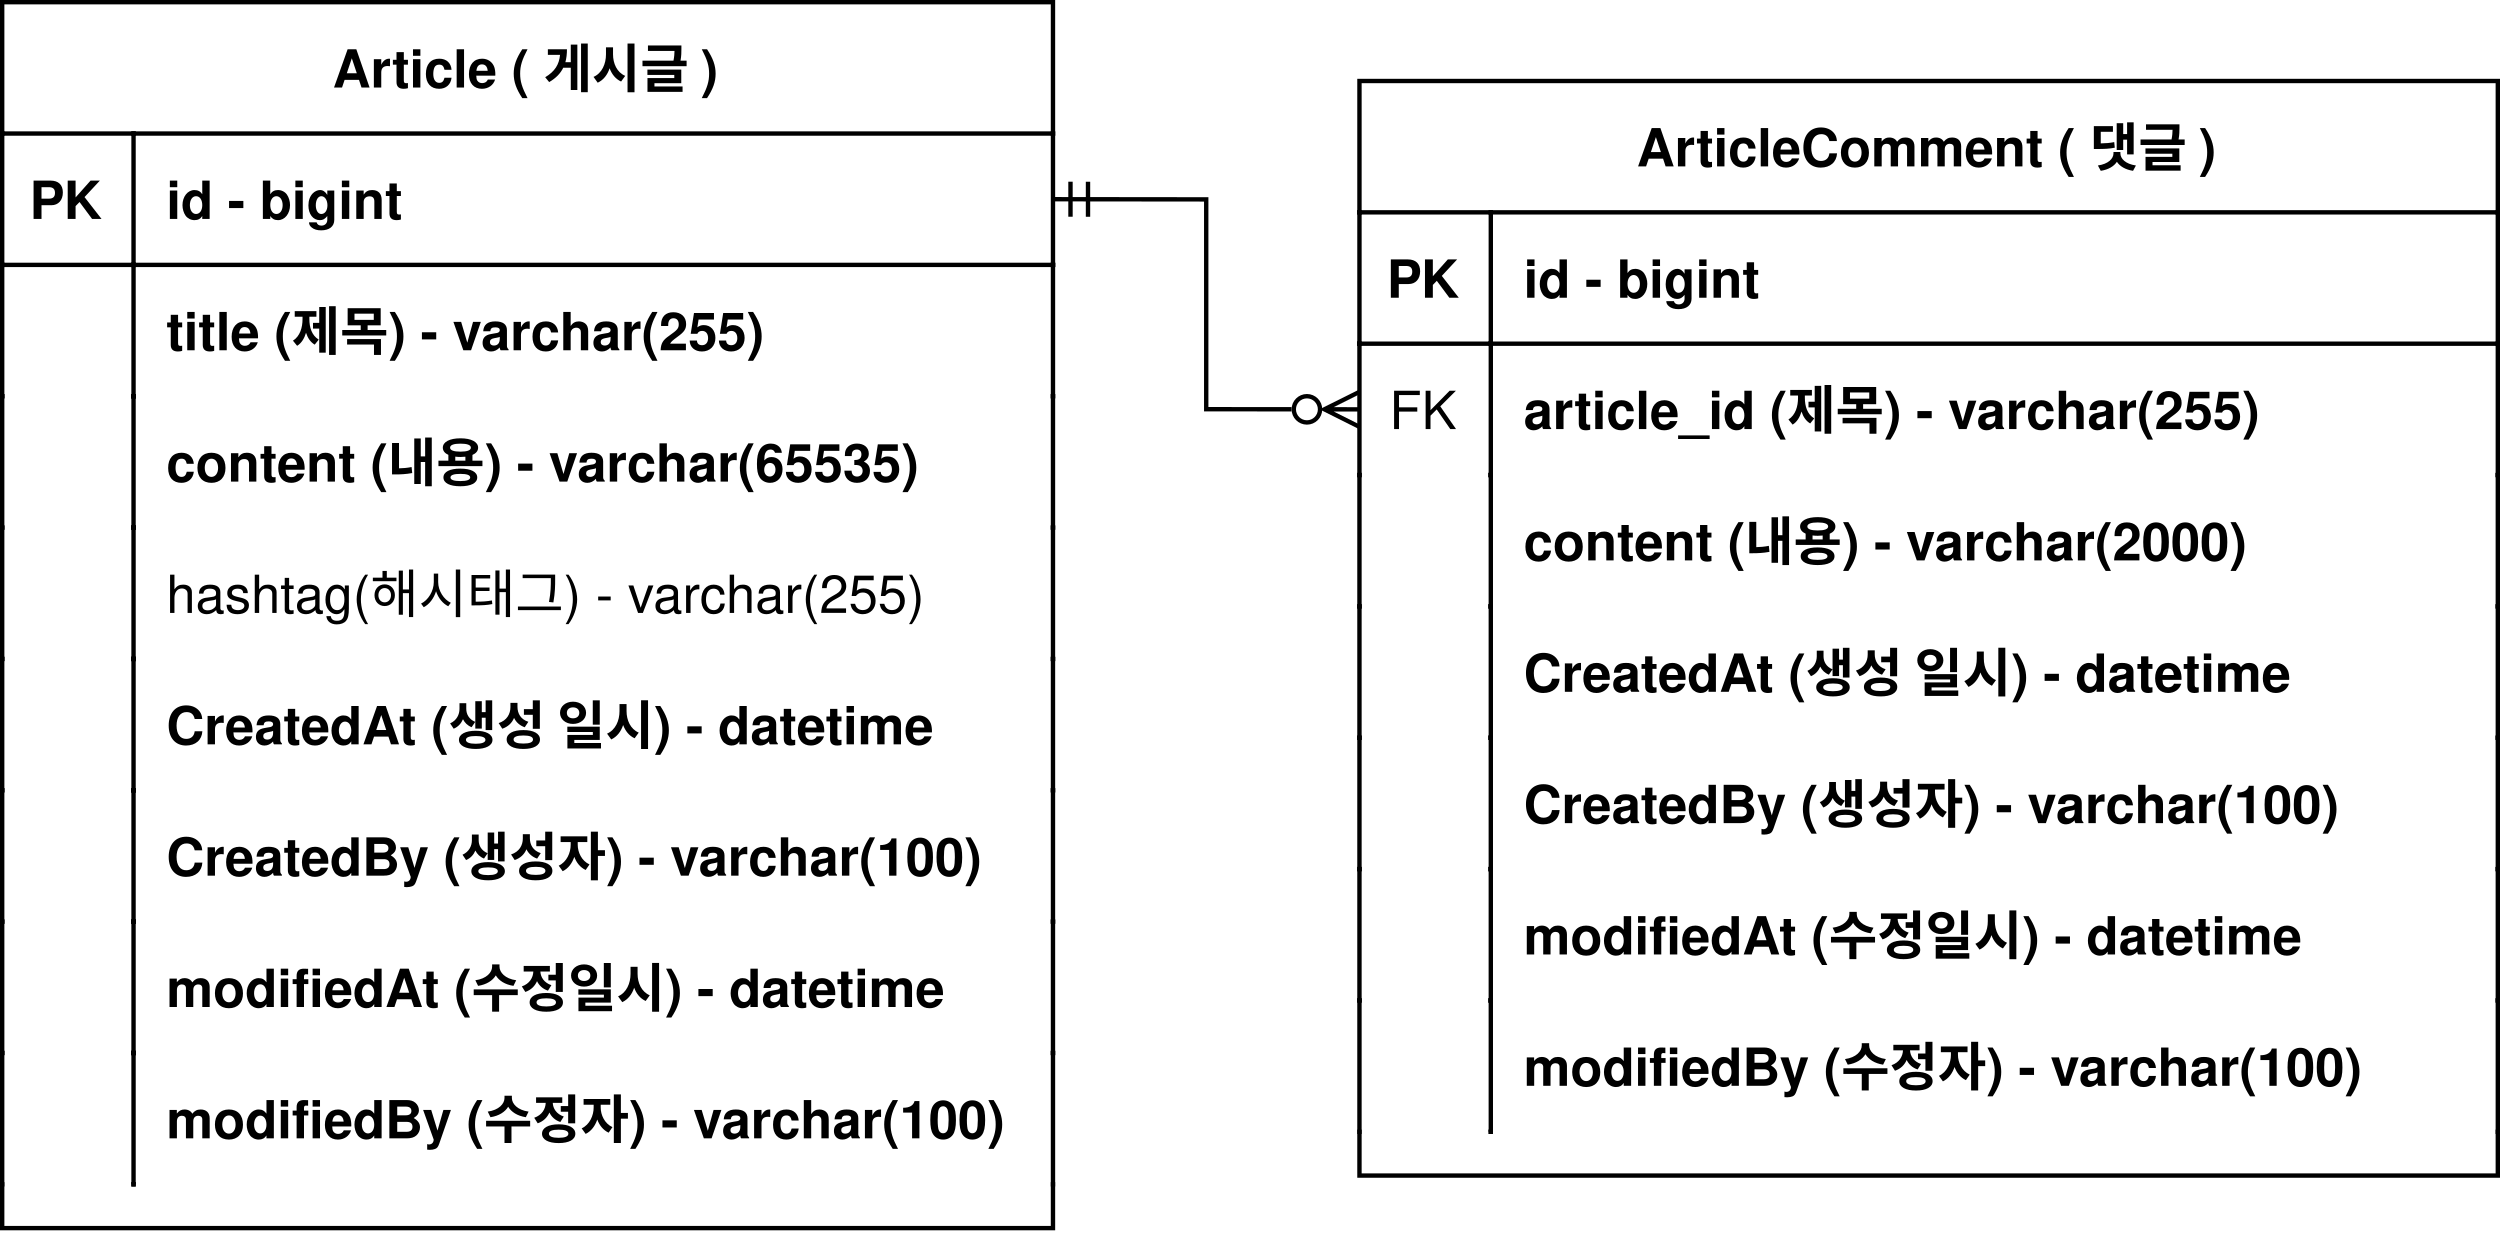
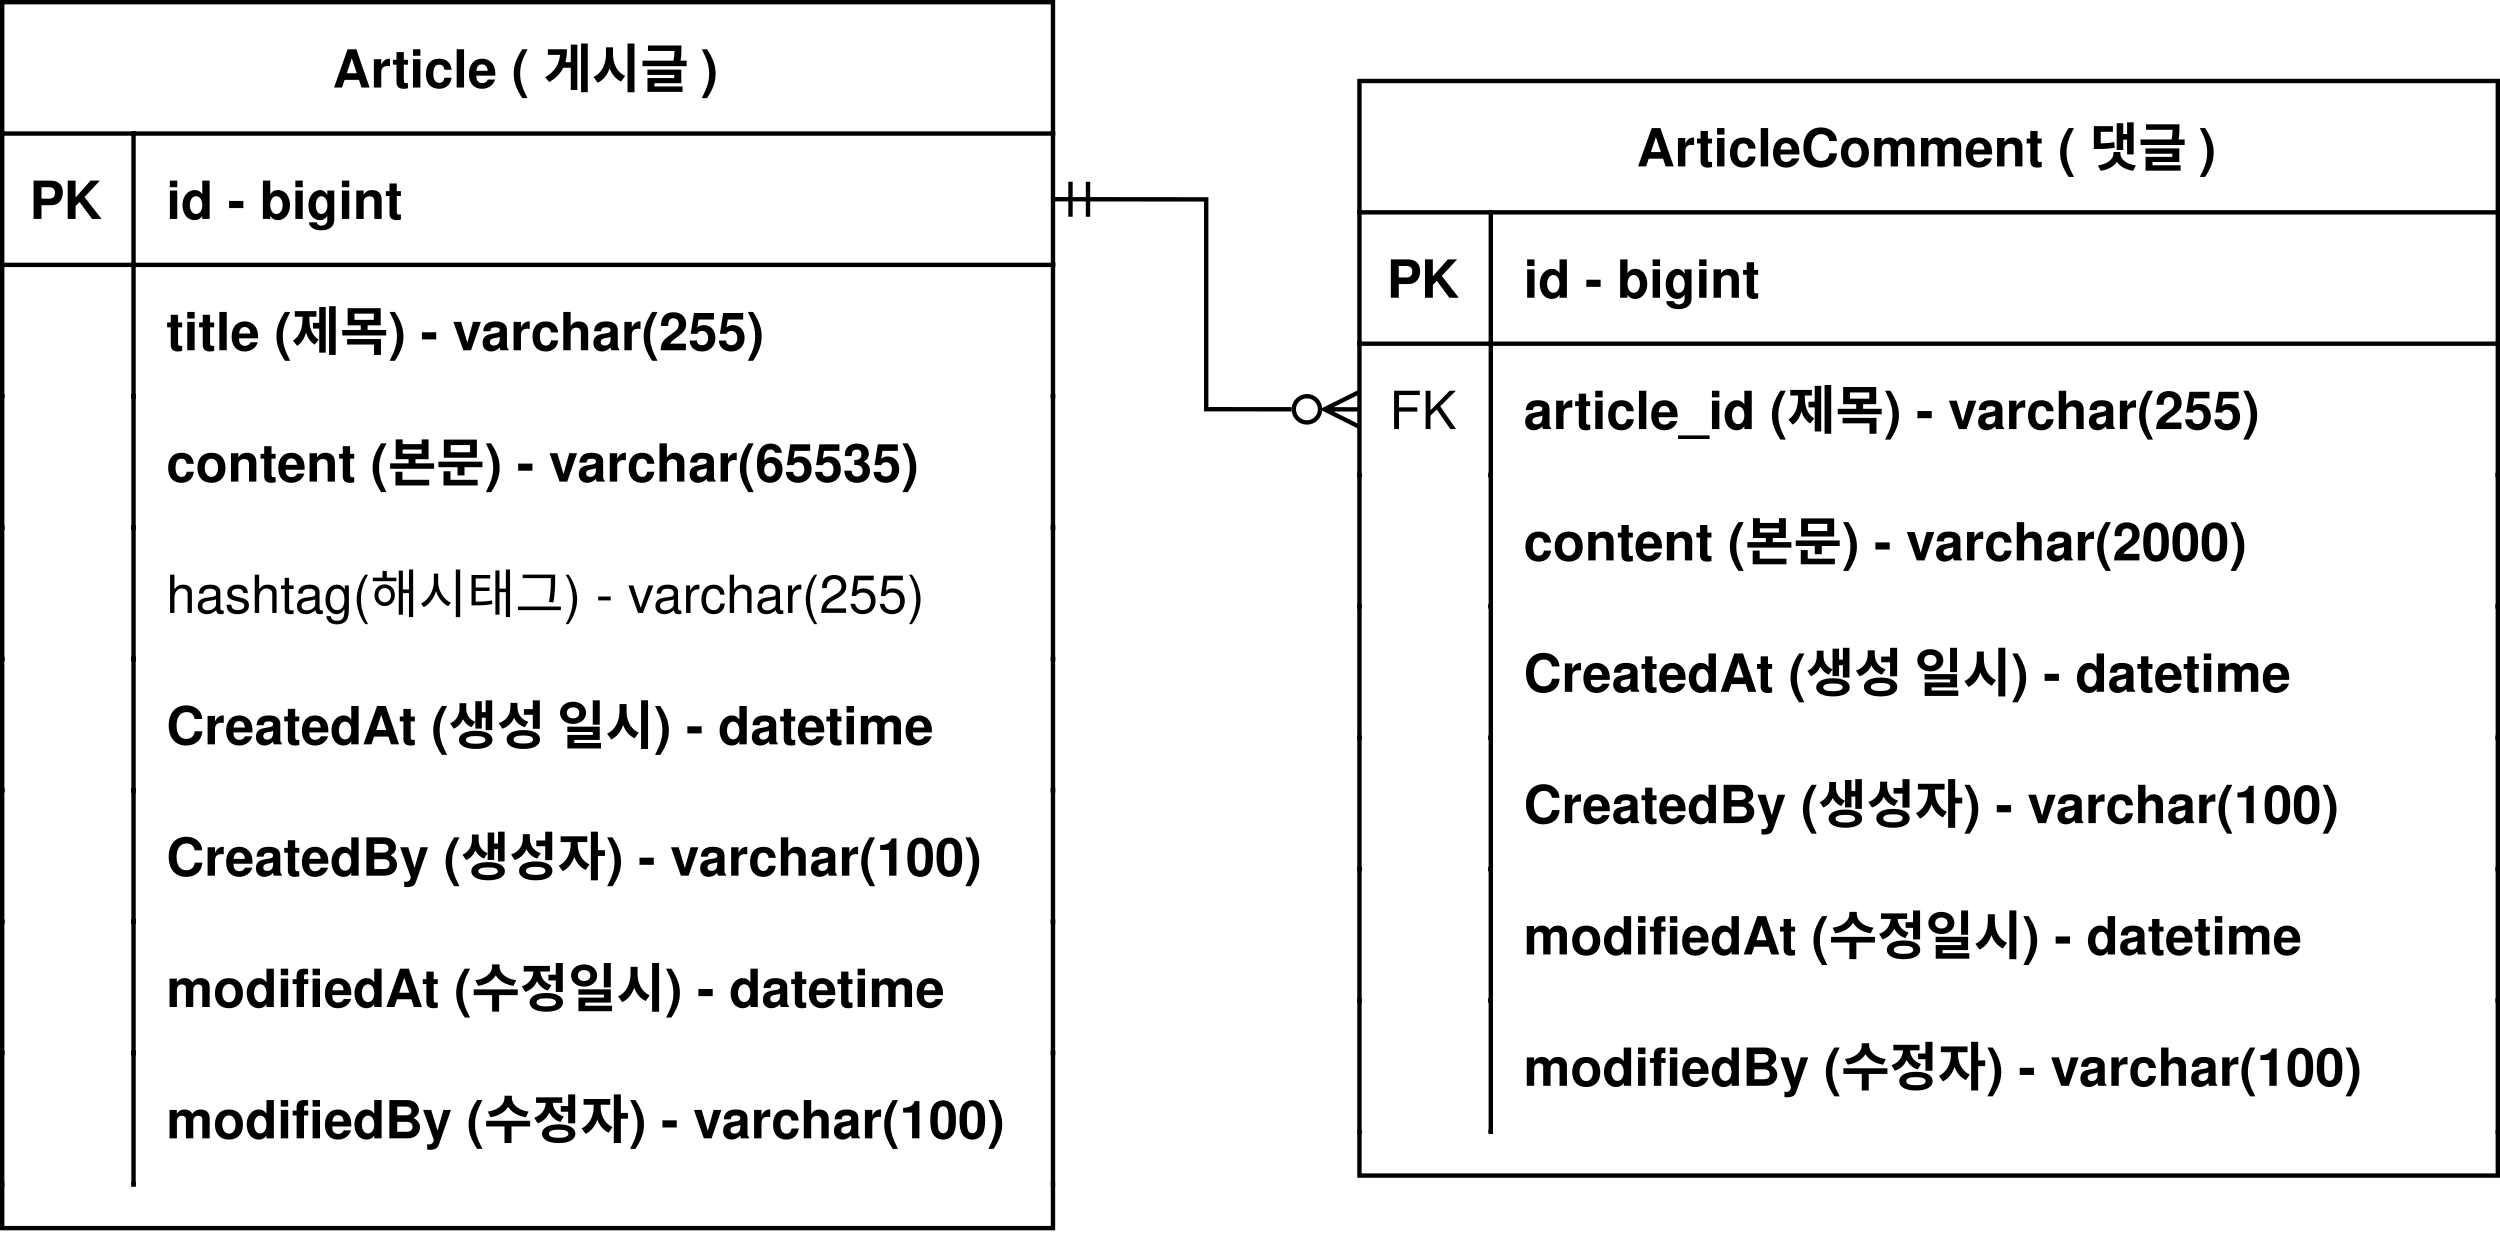
- <svg xmlns="http://www.w3.org/2000/svg" version="1.1" width="571px" height="282px" viewBox="-0.5 -0.5 571 282" content="&lt;mxfile host=&quot;app.diagrams.net&quot; modified=&quot;2022-09-08T07:10:30.769Z&quot; agent=&quot;5.0 (Macintosh; Intel Mac OS X 10_15_7) AppleWebKit/537.36 (KHTML, like Gecko) Chrome/104.0.0.0 Safari/537.36&quot; etag=&quot;Y0Oi6ggf-pHDAia_VxgA&quot; version=&quot;20.3.0&quot; type=&quot;github&quot;&gt;&lt;diagram id=&quot;R2lEEEUBdFMjLlhIrx00&quot; name=&quot;Page-1&quot;&gt;7Z1hb5s4GMc/DdL2YhWB0JKXgSQ33bW6qZu07d6c3OCAbwZHxmmTffqzwQ5JDb2wJqQXI6UVfnAMeZ6//cNPMLHcMF3/RsEyuSMRxJZjR2vLnViO4zsu/y8Mm9LgDe3SEFMUlaZBZfiMfkJpVNVWKIL5XkVGCGZouW+ckyyDc7ZnA5SSp/1qC4L3j7oEMdQMn+cA69avKGKJ/FieXdk/QhQn6sgDW+5JgaosDXkCIvK0Z4JrNiMZk6f4CdIUZDBjfM8doD8gtbxpwpj4pGPLmfHXQtS+igmJMQRLlF/NScrN85xXmS1AirBw805DgWyIH86dWm5ICWHlVroOIRahUmEoz2nWsHfrByraPeANebgYxKuH6K/5D/D7zVccDGb+B9nKI8Ar6d8xZWjOne3Y7/ifNR1bgWP5oTUNLT+wRmFh8S2fH8x+Lx3JNio63KdLscnAgzAFOQOUSRG5NjdwWTCAMu4BdzIoyhiDZY6K6qUlQTi6BRuyYqohVQoWaA2j+1JDoi6X0y1vTBRF4yIan+XJiN0Aozjj23PuInHEgMKcn8styJmsIT8+pAyuG/062EaLdypIUsjohldRb1ACkx3qximLT5U6HdXHkh1lOr40Aim3eNt0FUW+IQPZIqiOFtSX43QvekGQEIp+iuhg6c3d2BXlJ5RiLuOPEETPTAEphpMiBgjjkGAiApyRDGoxFpUiSpZfAI0hk4YlQbLbeQF/cc+E9pVnefxcQ14eVGX+EtUpC0mWM8q1JNqAPKRPUIQ1YGQpG8Vwodqn0u9i+4EwxntpCwE0dx1dFVIFrn2YCtxTicDVRPDpj0YZ8A/LEMD3fMAGWYzLoBXjN6iCVhPZWl9v/fvc8c+7J+FuX+BiCE5QFMHsVfFw6uOxEwC3pf9lY5VXWrcGMB93MsB4B1llUa4FdXuevx7noRZnXt2xP/C/BxSL3nHeoKsxuKwb5EswR1l8W77z+pkqvK5UsW7upYOjquSg5jqQidcz4SAm2CdkwvW5mXB9uAi6GRxghFR7xweCZyYQbrQgM8TkBT2/iB/bxUV8YI3H1nj0XqLiEdB5Aug7x/OaL+rfCDDqVLJ/aXFsyRhHC7+nxdlpMTo3LUZG0cI3kxZqwNmJskjRlEmvd4ITvmMFQ0GOUR0wrj3PNRoZDboxDhkDPZXYM6NrZgycc0Nj0CL5eAHUGDTE4+KxoacXE5AnDMScGRNr5ElmyK8MJpbvqu8ObqzAv5Rpx/GFYx439ARmz43OueGdnRstEpSXwI2hodzQU5AhhfyQ0ZipDJVAxaTYGFqiL9nF5GNiBdWX0IofEX8nQyn8P7LjSPOPJiWZBxI98dmDpHOQ+GcHSYvc5SWA5MZQkOjZSQmSYNMAEkGRqTWyn08+BvYLNzIZAJAGBRkHEJU76QFyRoBsxXA2gDgtEpkXAJBS9eYBREV1J8wpidAC7U1FfGvkq2/NvX4e8gs6Mg8jemq0x0jnGBmeHSMt8pqXgBHXUIzoeUuFkZ2JiI6RfiJysITMI4ieJJWrckKSpurWDJEXDcTKnJHbr8l5ppWhiuQL91Jd1wTb8U6Ggz47edhVwesW5ZRdp/GyoG4MqdPB6a4K9OzkpS/LMTRB6egJyn5hzgG6eIH2x9XJWxGKOmRPhpPOF/+DDHVrczolg6unHWfnJsNJZ4yuoYlHV088gvLq/u8CEP0qnV9Vjnno6FONbwAdh04uT4cOs1KNrqGpRldPNbZaquPYZucXm3RjHjZarOzrsXEqbNSu1emUG+r7MFO4MTKTG0N9Ztnfc/06kjQoyTiSDPW5bE+S7klSt3qnW5K0mIheAElK2RtIEn2i2d90fVQFmUeQ/sFkb4Egdct2uiWIWc8mGxr6cLKhfhtMf9f1azjS/ollF8qR/pFlb4Ajtat3uuWIWU8tGxr62DI14+1vu349Qto/wewyEeLpIwWMYqhczEffhMQkA3haWQMqTgcqNFR1bkkhANHj/4GMbSRSwIoRgR2WYrkXrhH7trP9XTR15cnSZK1GEVFQuCkgNRY/psEN0/sUZNGfheqKHTOEFc1gFlXVfkJKvpA7kG3KPXv1uOu+7RZ2TkMUq/MoSupESocJLzVqTppysqJz+IL3pfOZAmRTvaabPyjEgKHH/RN5QYyfSHEL5lbmakRRJHNv9psoT0y+q434eLH6kY+yevXDLO70Xw==&lt;/diagram&gt;&lt;/mxfile&gt;" resource="https://app.diagrams.net/#Hyhg3146%2Ffastcampus-project-board%2Ffeature%252F%25239-domain%2Fdocument%2Fproject-board-erd.svg">
+ <svg xmlns="http://www.w3.org/2000/svg" version="1.1" width="571px" height="282px" viewBox="-0.5 -0.5 571 282" content="&lt;mxfile host=&quot;app.diagrams.net&quot; modified=&quot;2022-09-08T07:25:22.243Z&quot; agent=&quot;5.0 (Macintosh; Intel Mac OS X 10_15_7) AppleWebKit/537.36 (KHTML, like Gecko) Chrome/104.0.0.0 Safari/537.36&quot; etag=&quot;IDonklvzzVX5_VOW9IgC&quot; version=&quot;20.3.0&quot; type=&quot;github&quot;&gt;&lt;diagram id=&quot;R2lEEEUBdFMjLlhIrx00&quot; name=&quot;Page-1&quot;&gt;7Z1hb5s4GMc/DdL2YhWB0JKXgSY33bW6qZu03b05ucEB3wyOjNMm+/Rngx2SGHphTUgXI6UVfnAMeZ6//cNPMLHcMF39RsEiuScRxJZjRyvLvbUcZ2h7/L8wrEuDN7RLQ0xRVJoGleEz+gGlUVVbogjmOxUZIZihxa5xRrIMztiODVBKnnerzQnePeoCxFAzfJ4BrFu/ooglpdX37Mr+EaI4UUce2HJPClRlacgTEJHnHRNcsSnJmDzFT5CmIIMZ43vuAf0OqeVNEsbEJx1bzpS/5qL2VUxIjCFYoPxqRlJunuW8ynQOUoSFm7caCmRD/HDuxHJDSggrt9JVCLEIlQpDeU7Thr0bP1DR7gFvyMP5IF4+Rn/PvoPfb77iYDD1P8hWngBeSv+OKUMz7mzHfsf/rMnYChzLD61JaPmBNQoLi2/5/GD2e+lItlbR4T5diE0GHoUpyBmgTIrItbmBy4IBlHEPuLeDoowxWOSoqF5aEoSjO7AmS6YaUqVgjlYweig1JOpyOd3xxkRRNC6i8VmejNgNMIozvj3jLhJHDCjM+bncgZzJGvLjQ8rgqtGvg020eKeCJIWMrnkV9QYlMNmhbpyy+Fyp01F9LNlSpuNLI5ByizdNV1HkGzKQLYLqaEF9OU4PohcECaHoh4gOlt7cjl1RfkYp5jL+CEG0ZwpIMZwUMUAYhwQTEeCMZFCLsagUUbL4AmgMmTQsCJLdzgv4i3smtK88y+PnGvLyoCrzl6hOWUiynFGuJdEG5CF9hiKsASML2SiGc9U+lX4X24+EMd5LWwiguevoqpAqcO3DVOCeSgSuJoJPfzTKgH9YhgB+4AM2yGJcBq0Yv0EVtJrI1vp64999x+93T8LdPsfFEJygKILZq+Lh1MdjKwBuS//LxiqvtG4NYD7uZIDxDrLMolwL6uY8fz7OQy3OvLpjf+B/jygWveO8QVdjcFk3yBdghrL4rnzn9Z4qvK5UsWrupYOjquSg5jqQidcz4SAm2CdkwvW5mXB9uAi6GRxghFR7xweCZyYQbrQgM8TkBT2/iB/bxUV8YI3H1nj0XqLiCdBZAug7x/OaL+rfCDDqVLJ7aXFsyRhHC7+nxdlpMTo3LUZG0cI3kxZqwNmKskjRlEmvd4ITgSvyPQIYId/YB8a157lGI6NBN8YhY6CnEntmdM2MgXNuaAxaJB8vgBqDhnhcPDb09GIC8oSBmDPj1hp5VjDc+srg1vJd9d3BTQ1FftVpx/GFYx439ARmz43OueGdnRstEpSXwI2hodzQU5AhhfyQ0ZipDJVAxW2xMbREX7LFNrcE1ZfQih8RfydDKfwV2XGk+UeTkswDiZ747EHSOUj8s4OkRe7yEkByYyhI9OykBEmwbgCJoMjEGtn7k4+B/cKNTAYApEFBxgFE5U56gJwRIBsxnA0gTotE5gUApFS9eQBRUd0Kc0oiNEc7UxHfGvnqW3Ovn4f8hI7Mw4ieGu0x0jlGhmfHSIu85iVgxDUUI3reUmFkayKiY6SfiBwsIfMIoidJ5aqckKSpujVD5EUDsTJn5PZrcva0MlSRfOFequuaYDveyXDQZycPuyp43aKcsus0XhbUjSF1OjjdVYGenbz0ZTmGJigdPUHZL8w5QBcv0P64OnkrQlGH7Mlw0vni/5Chbm1Op2Rw9bTj9NxkOOmM0TU08ejqiUdQXt3/UwCiX6Xzs8oxDx19qvENoOPQyeXp0GFWqtE1NNXo6qnGVkt1HNvs/GKTbszDRouVfT02ToWN2rU6nXJDfR9mCjdGZnJjqM8s+3uuX0eSBiUZR5KhPpftSdI9SepW73RLkhYT0QsgSSl7A0miTzT7m66PqiDzCNI/mOwtEKRu2U63BDHr2WRDQx9ONtRvg+nvun4NR9o/sexCOdI/suwNcKR29U63HDHrqWVDQx9bpma8/W3Xr0dI+yeYXSZCPH2kgFEMlYv56JuQmGQATyprQMXpQIWGqs4dKQQgevy/kLG1RApYMiKww1Is98IVYt+2tv8STV15snS7UqOIKCjcFJAaix/T4IbJQwqy6M9CdcWOKcKKZjCLqmo/ICVfyD3I1uWenXrcdd+2C1unIYrVeRQldSKlw4SXGjUnTTlZ0hl8wfvS+UwBsqle080fFGLA0NPuibwgxk+kuAVzI3M1oiiSuTe7TZQnJt/VRny8WP3IR1m9+mEWd/If&lt;/diagram&gt;&lt;/mxfile&gt;" resource="https://app.diagrams.net/#Hyhg3146%2Ffastcampus-project-board%2Ffeature%252F%25239-domain%2Fdocument%2Fproject-board-erd.svg">
  <defs>
    <clipPath id="mx-clip-0-30-30-30-0">
      <rect x="0" y="30" width="30" height="30" />
    </clipPath>
    <clipPath id="mx-clip-36-30-204-30-0">
      <rect x="36" y="30" width="204" height="30" />
    </clipPath>
    <clipPath id="mx-clip-36-60-204-30-0">
      <rect x="36" y="60" width="204" height="30" />
    </clipPath>
    <clipPath id="mx-clip-36-90-204-30-0">
      <rect x="36" y="90" width="204" height="30" />
    </clipPath>
    <clipPath id="mx-clip-36-120-204-30-0">
      <rect x="36" y="120" width="204" height="30" />
    </clipPath>
    <clipPath id="mx-clip-36-150-204-30-0">
      <rect x="36" y="150" width="204" height="30" />
    </clipPath>
    <clipPath id="mx-clip-36-180-204-30-0">
      <rect x="36" y="180" width="204" height="30" />
    </clipPath>
    <clipPath id="mx-clip-36-210-204-30-0">
      <rect x="36" y="210" width="204" height="30" />
    </clipPath>
    <clipPath id="mx-clip-36-240-204-30-0">
      <rect x="36" y="240" width="204" height="30" />
    </clipPath>
    <clipPath id="mx-clip-310-48-30-30-0">
      <rect x="310" y="48" width="30" height="30" />
    </clipPath>
    <clipPath id="mx-clip-346-48-224-30-0">
      <rect x="346" y="48" width="224" height="30" />
    </clipPath>
    <clipPath id="mx-clip-310-78-30-30-0">
      <rect x="310" y="78" width="30" height="30" />
    </clipPath>
    <clipPath id="mx-clip-346-78-224-30-0">
      <rect x="346" y="78" width="224" height="30" />
    </clipPath>
    <clipPath id="mx-clip-346-108-224-30-0">
      <rect x="346" y="108" width="224" height="30" />
    </clipPath>
    <clipPath id="mx-clip-346-138-224-30-0">
      <rect x="346" y="138" width="224" height="30" />
    </clipPath>
    <clipPath id="mx-clip-346-168-224-30-0">
      <rect x="346" y="168" width="224" height="30" />
    </clipPath>
    <clipPath id="mx-clip-346-198-224-30-0">
      <rect x="346" y="198" width="224" height="30" />
    </clipPath>
    <clipPath id="mx-clip-346-228-224-30-0">
      <rect x="346" y="228" width="224" height="30" />
    </clipPath>
  </defs>
  <g>
    <path d="M 0 30 L 0 0 L 240 0 L 240 30" fill="rgb(255, 255, 255)" stroke="rgb(0, 0, 0)" stroke-miterlimit="10" pointer-events="all" />
    <path d="M 0 30 L 0 280 L 240 280 L 240 30" fill="none" stroke="rgb(0, 0, 0)" stroke-miterlimit="10" pointer-events="none" />
    <path d="M 0 30 L 240 30" fill="none" stroke="rgb(0, 0, 0)" stroke-miterlimit="10" pointer-events="none" />
    <path d="M 30 30 L 30 60 L 30 90 L 30 120 L 30 150 L 30 180 L 30 210 L 30 240 L 30 270" fill="none" stroke="rgb(0, 0, 0)" stroke-miterlimit="10" pointer-events="none" />
    <g fill="rgb(0, 0, 0)" font-family="Helvetica" font-weight="bold" pointer-events="none" text-anchor="middle" font-size="12px">
      <text x="119.5" y="19.5">Article ( 게시글 )</text>
    </g>
    <path d="M 0 30 M 240 30 M 240 60 L 0 60" fill="none" stroke="rgb(0, 0, 0)" stroke-linecap="square" stroke-miterlimit="10" pointer-events="none" />
    <path d="M 0 30 M 30 30 M 30 60 M 0 60" fill="none" stroke="rgb(0, 0, 0)" stroke-linecap="square" stroke-miterlimit="10" pointer-events="none" />
    <g fill="rgb(0, 0, 0)" font-family="Helvetica" font-weight="bold" pointer-events="none" clip-path="url(#mx-clip-0-30-30-30-0)" text-anchor="middle" font-size="12px">
      <text x="14.5" y="49.5">PK</text>
    </g>
    <path d="M 30 30 M 240 30 M 240 60 M 30 60" fill="none" stroke="rgb(0, 0, 0)" stroke-linecap="square" stroke-miterlimit="10" pointer-events="none" />
    <g fill="rgb(0, 0, 0)" font-family="Helvetica" font-weight="bold" text-decoration="underline" pointer-events="none" clip-path="url(#mx-clip-36-30-204-30-0)" font-size="12px">
      <text x="37.5" y="49.5">id - bigint</text>
    </g>
    <path d="M 0 60 M 30 60 M 30 90 M 0 90" fill="none" stroke="rgb(0, 0, 0)" stroke-linecap="square" stroke-miterlimit="10" pointer-events="none" />
    <path d="M 30 60 M 240 60 M 240 90 M 30 90" fill="none" stroke="rgb(0, 0, 0)" stroke-linecap="square" stroke-miterlimit="10" pointer-events="none" />
    <g fill="rgb(0, 0, 0)" font-family="Helvetica" font-weight="bold" pointer-events="none" clip-path="url(#mx-clip-36-60-204-30-0)" font-size="12px">
      <text x="37.5" y="79.5">title (제목) - varchar(255)</text>
    </g>
    <path d="M 0 90 M 30 90 M 30 120 M 0 120" fill="none" stroke="rgb(0, 0, 0)" stroke-linecap="square" stroke-miterlimit="10" pointer-events="none" />
    <path d="M 30 90 M 240 90 M 240 120 M 30 120" fill="none" stroke="rgb(0, 0, 0)" stroke-linecap="square" stroke-miterlimit="10" pointer-events="none" />
    <g fill="rgb(0, 0, 0)" font-family="Helvetica" font-weight="bold" pointer-events="none" clip-path="url(#mx-clip-36-90-204-30-0)" font-size="12px">
-       <text x="37.5" y="109.5">content (내용) - varchar(65535)</text>
+       <text x="37.5" y="109.5">content (본문) - varchar(65535)</text>
    </g>
    <path d="M 0 120 M 30 120 M 30 150 M 0 150" fill="none" stroke="rgb(0, 0, 0)" stroke-linecap="square" stroke-miterlimit="10" pointer-events="none" />
    <path d="M 30 120 M 240 120 M 240 150 M 30 150" fill="none" stroke="rgb(0, 0, 0)" stroke-linecap="square" stroke-miterlimit="10" pointer-events="none" />
    <g fill="rgb(0, 0, 0)" font-family="Helvetica" pointer-events="none" clip-path="url(#mx-clip-36-120-204-30-0)" font-size="12px">
      <text x="37.5" y="139.5">hashtag(해시태그) - varchar(255)</text>
    </g>
    <path d="M 0 150 M 30 150 M 30 180 M 0 180" fill="none" stroke="rgb(0, 0, 0)" stroke-linecap="square" stroke-miterlimit="10" pointer-events="none" />
    <path d="M 30 150 M 240 150 M 240 180 M 30 180" fill="none" stroke="rgb(0, 0, 0)" stroke-linecap="square" stroke-miterlimit="10" pointer-events="none" />
    <g fill="rgb(0, 0, 0)" font-family="Helvetica" font-weight="bold" pointer-events="none" clip-path="url(#mx-clip-36-150-204-30-0)" font-size="12px">
      <text x="37.5" y="169.5">CreatedAt (생성 일시) - datetime</text>
    </g>
    <path d="M 0 180 M 30 180 M 30 210 M 0 210" fill="none" stroke="rgb(0, 0, 0)" stroke-linecap="square" stroke-miterlimit="10" pointer-events="none" />
    <path d="M 30 180 M 240 180 M 240 210 M 30 210" fill="none" stroke="rgb(0, 0, 0)" stroke-linecap="square" stroke-miterlimit="10" pointer-events="none" />
    <g fill="rgb(0, 0, 0)" font-family="Helvetica" font-weight="bold" pointer-events="none" clip-path="url(#mx-clip-36-180-204-30-0)" font-size="12px">
      <text x="37.5" y="199.5">CreatedBy (생성자) - varchar(100)</text>
    </g>
    <path d="M 0 210 M 30 210 M 30 240 M 0 240" fill="none" stroke="rgb(0, 0, 0)" stroke-linecap="square" stroke-miterlimit="10" pointer-events="none" />
    <path d="M 30 210 M 240 210 M 240 240 M 30 240" fill="none" stroke="rgb(0, 0, 0)" stroke-linecap="square" stroke-miterlimit="10" pointer-events="none" />
    <g fill="rgb(0, 0, 0)" font-family="Helvetica" font-weight="bold" pointer-events="none" clip-path="url(#mx-clip-36-210-204-30-0)" font-size="12px">
      <text x="37.5" y="229.5">modifiedAt (수정일시) - datetime</text>
    </g>
    <path d="M 0 240 M 30 240 M 30 270 M 0 270" fill="none" stroke="rgb(0, 0, 0)" stroke-linecap="square" stroke-miterlimit="10" pointer-events="none" />
    <path d="M 30 240 M 240 240 M 240 270 M 30 270" fill="none" stroke="rgb(0, 0, 0)" stroke-linecap="square" stroke-miterlimit="10" pointer-events="none" />
    <g fill="rgb(0, 0, 0)" font-family="Helvetica" font-weight="bold" pointer-events="none" clip-path="url(#mx-clip-36-240-204-30-0)" font-size="12px">
      <text x="37.5" y="259.5">modifiedBy (수정자) - varchar(100)</text>
    </g>
    <path d="M 310 48 L 310 18 L 570 18 L 570 48" fill="rgb(255, 255, 255)" stroke="rgb(0, 0, 0)" stroke-miterlimit="10" pointer-events="none" />
    <path d="M 310 48 L 310 268 L 570 268 L 570 48" fill="none" stroke="rgb(0, 0, 0)" stroke-miterlimit="10" pointer-events="none" />
    <path d="M 310 48 L 570 48" fill="none" stroke="rgb(0, 0, 0)" stroke-miterlimit="10" pointer-events="none" />
    <path d="M 340 48 L 340 78 L 340 108 L 340 138 L 340 168 L 340 198 L 340 228 L 340 258" fill="none" stroke="rgb(0, 0, 0)" stroke-miterlimit="10" pointer-events="none" />
    <g fill="rgb(0, 0, 0)" font-family="Helvetica" font-weight="bold" pointer-events="none" text-anchor="middle" font-size="12px">
      <text x="439.5" y="37.5">ArticleComment ( 댓글 )</text>
    </g>
    <path d="M 310 48 M 570 48 M 570 78 L 310 78" fill="none" stroke="rgb(0, 0, 0)" stroke-linecap="square" stroke-miterlimit="10" pointer-events="none" />
    <path d="M 310 48 M 340 48 M 340 78 M 310 78" fill="none" stroke="rgb(0, 0, 0)" stroke-linecap="square" stroke-miterlimit="10" pointer-events="none" />
    <g fill="rgb(0, 0, 0)" font-family="Helvetica" font-weight="bold" pointer-events="none" clip-path="url(#mx-clip-310-48-30-30-0)" text-anchor="middle" font-size="12px">
      <text x="324.5" y="67.5">PK</text>
    </g>
    <path d="M 340 48 M 570 48 M 570 78 M 340 78" fill="none" stroke="rgb(0, 0, 0)" stroke-linecap="square" stroke-miterlimit="10" pointer-events="none" />
    <g fill="rgb(0, 0, 0)" font-family="Helvetica" font-weight="bold" text-decoration="underline" pointer-events="none" clip-path="url(#mx-clip-346-48-224-30-0)" font-size="12px">
      <text x="347.5" y="67.5">id - bigint</text>
    </g>
    <path d="M 310 78 M 340 78 M 340 108 M 310 108" fill="none" stroke="rgb(0, 0, 0)" stroke-linecap="square" stroke-miterlimit="10" pointer-events="none" />
    <g fill="rgb(0, 0, 0)" font-family="Helvetica" pointer-events="none" clip-path="url(#mx-clip-310-78-30-30-0)" text-anchor="middle" font-size="12px">
      <text x="324.5" y="97.5">FK</text>
    </g>
    <path d="M 340 78 M 570 78 M 570 108 M 340 108" fill="none" stroke="rgb(0, 0, 0)" stroke-linecap="square" stroke-miterlimit="10" pointer-events="none" />
    <g fill="rgb(0, 0, 0)" font-family="Helvetica" font-weight="bold" pointer-events="none" clip-path="url(#mx-clip-346-78-224-30-0)" font-size="12px">
      <text x="347.5" y="97.5">article_id (제목) - varchar(255)</text>
    </g>
    <path d="M 310 108 M 340 108 M 340 138 M 310 138" fill="none" stroke="rgb(0, 0, 0)" stroke-linecap="square" stroke-miterlimit="10" pointer-events="none" />
    <path d="M 340 108 M 570 108 M 570 138 M 340 138" fill="none" stroke="rgb(0, 0, 0)" stroke-linecap="square" stroke-miterlimit="10" pointer-events="none" />
    <g fill="rgb(0, 0, 0)" font-family="Helvetica" font-weight="bold" pointer-events="none" clip-path="url(#mx-clip-346-108-224-30-0)" font-size="12px">
-       <text x="347.5" y="127.5">content (내용) - varchar(2000)</text>
+       <text x="347.5" y="127.5">content (본문) - varchar(2000)</text>
    </g>
    <path d="M 310 138 M 340 138 M 340 168 M 310 168" fill="none" stroke="rgb(0, 0, 0)" stroke-linecap="square" stroke-miterlimit="10" pointer-events="none" />
    <path d="M 340 138 M 570 138 M 570 168 M 340 168" fill="none" stroke="rgb(0, 0, 0)" stroke-linecap="square" stroke-miterlimit="10" pointer-events="none" />
    <g fill="rgb(0, 0, 0)" font-family="Helvetica" font-weight="bold" pointer-events="none" clip-path="url(#mx-clip-346-138-224-30-0)" font-size="12px">
      <text x="347.5" y="157.5">CreatedAt (생성 일시) - datetime</text>
    </g>
    <path d="M 310 168 M 340 168 M 340 198 M 310 198" fill="none" stroke="rgb(0, 0, 0)" stroke-linecap="square" stroke-miterlimit="10" pointer-events="none" />
    <path d="M 340 168 M 570 168 M 570 198 M 340 198" fill="none" stroke="rgb(0, 0, 0)" stroke-linecap="square" stroke-miterlimit="10" pointer-events="none" />
    <g fill="rgb(0, 0, 0)" font-family="Helvetica" font-weight="bold" pointer-events="none" clip-path="url(#mx-clip-346-168-224-30-0)" font-size="12px">
      <text x="347.5" y="187.5">CreatedBy (생성자) - varchar(100)</text>
    </g>
    <path d="M 310 198 M 340 198 M 340 228 M 310 228" fill="none" stroke="rgb(0, 0, 0)" stroke-linecap="square" stroke-miterlimit="10" pointer-events="none" />
    <path d="M 340 198 M 570 198 M 570 228 M 340 228" fill="none" stroke="rgb(0, 0, 0)" stroke-linecap="square" stroke-miterlimit="10" pointer-events="none" />
    <g fill="rgb(0, 0, 0)" font-family="Helvetica" font-weight="bold" pointer-events="none" clip-path="url(#mx-clip-346-198-224-30-0)" font-size="12px">
      <text x="347.5" y="217.5">modifiedAt (수정일시) - datetime</text>
    </g>
    <path d="M 310 228 M 340 228 M 340 258 M 310 258" fill="none" stroke="rgb(0, 0, 0)" stroke-linecap="square" stroke-miterlimit="10" pointer-events="none" />
    <path d="M 340 228 M 570 228 M 570 258 M 340 258" fill="none" stroke="rgb(0, 0, 0)" stroke-linecap="square" stroke-miterlimit="10" pointer-events="none" />
    <g fill="rgb(0, 0, 0)" font-family="Helvetica" font-weight="bold" pointer-events="none" clip-path="url(#mx-clip-346-228-224-30-0)" font-size="12px">
      <text x="347.5" y="247.5">modifiedBy (수정자) - varchar(100)</text>
    </g>
    <path d="M 240 45 L 275 45.04 L 275 92.96 L 294.5 92.98" fill="none" stroke="rgb(0, 0, 0)" stroke-miterlimit="10" pointer-events="none" />
    <path d="M 244 41 L 244 49 M 248 41.01 L 248 49.01" fill="none" stroke="rgb(0, 0, 0)" stroke-miterlimit="10" pointer-events="none" />
    <ellipse cx="298" cy="92.99" rx="3" ry="3" fill="none" stroke="rgb(0, 0, 0)" pointer-events="none" />
    <path d="M 310 89 L 302 92.99 L 310 97 M 302 92.99 L 310 93" fill="none" stroke="rgb(0, 0, 0)" stroke-miterlimit="10" pointer-events="none" />
  </g>
</svg>
